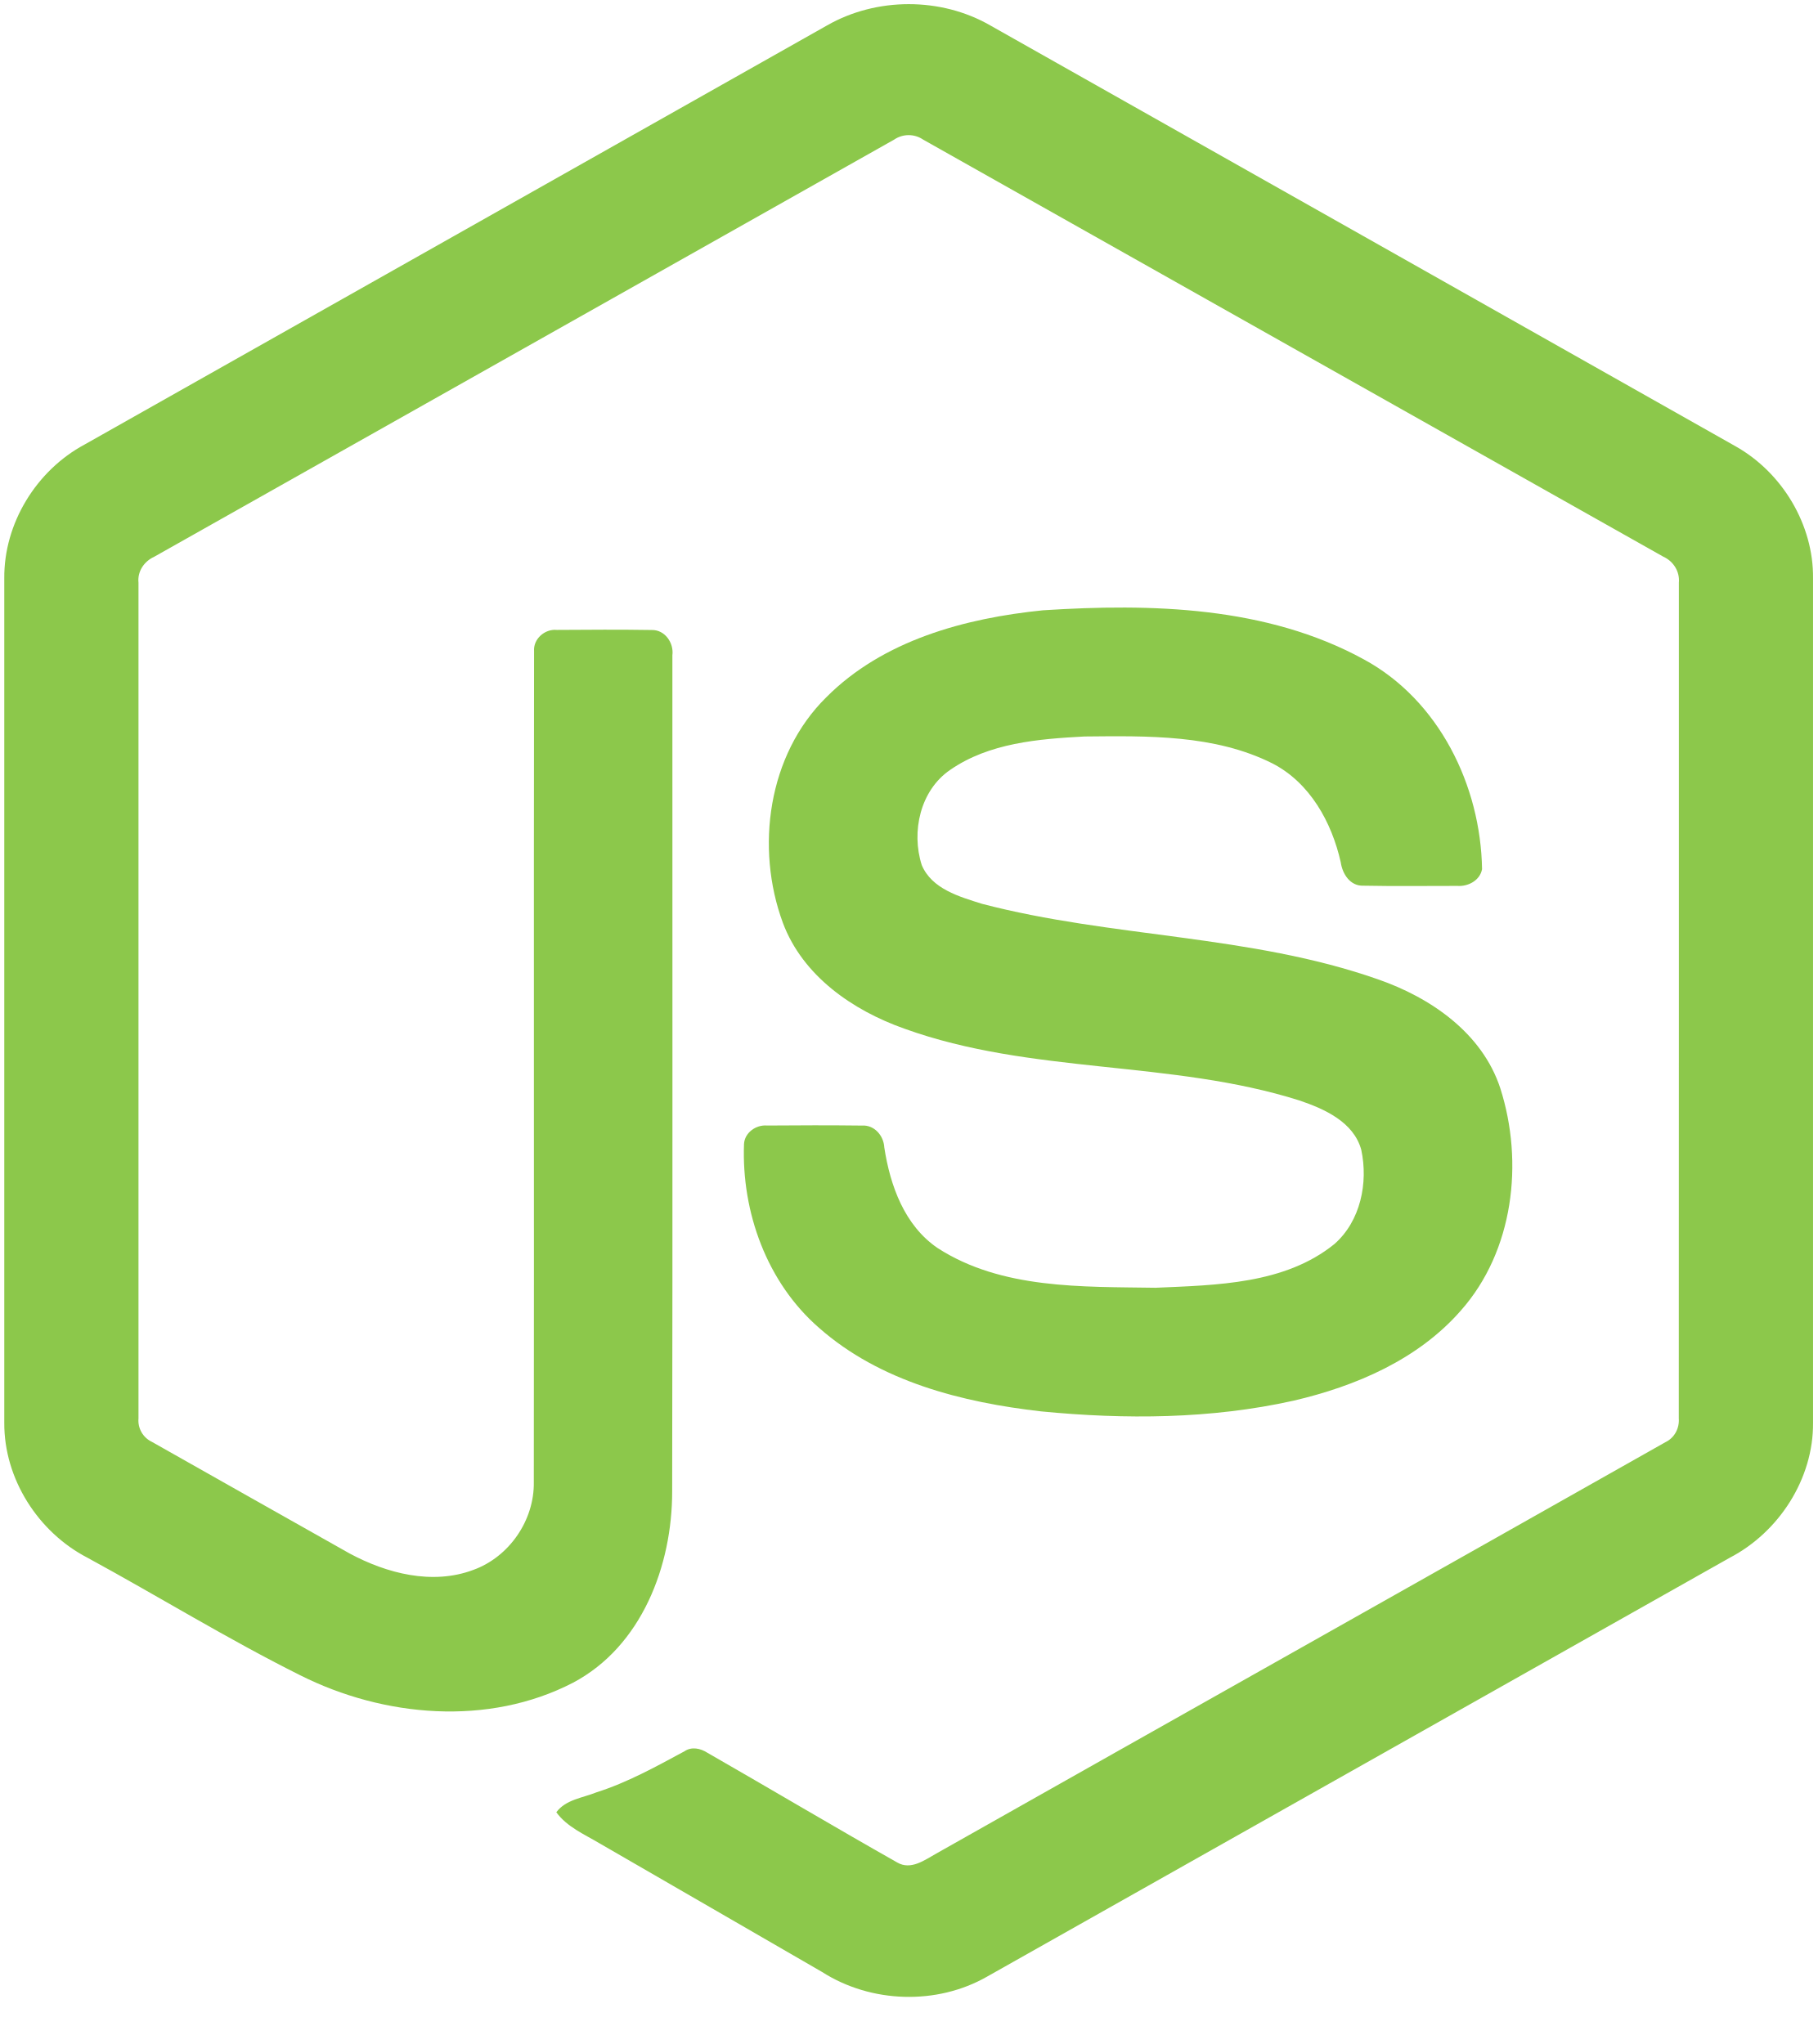
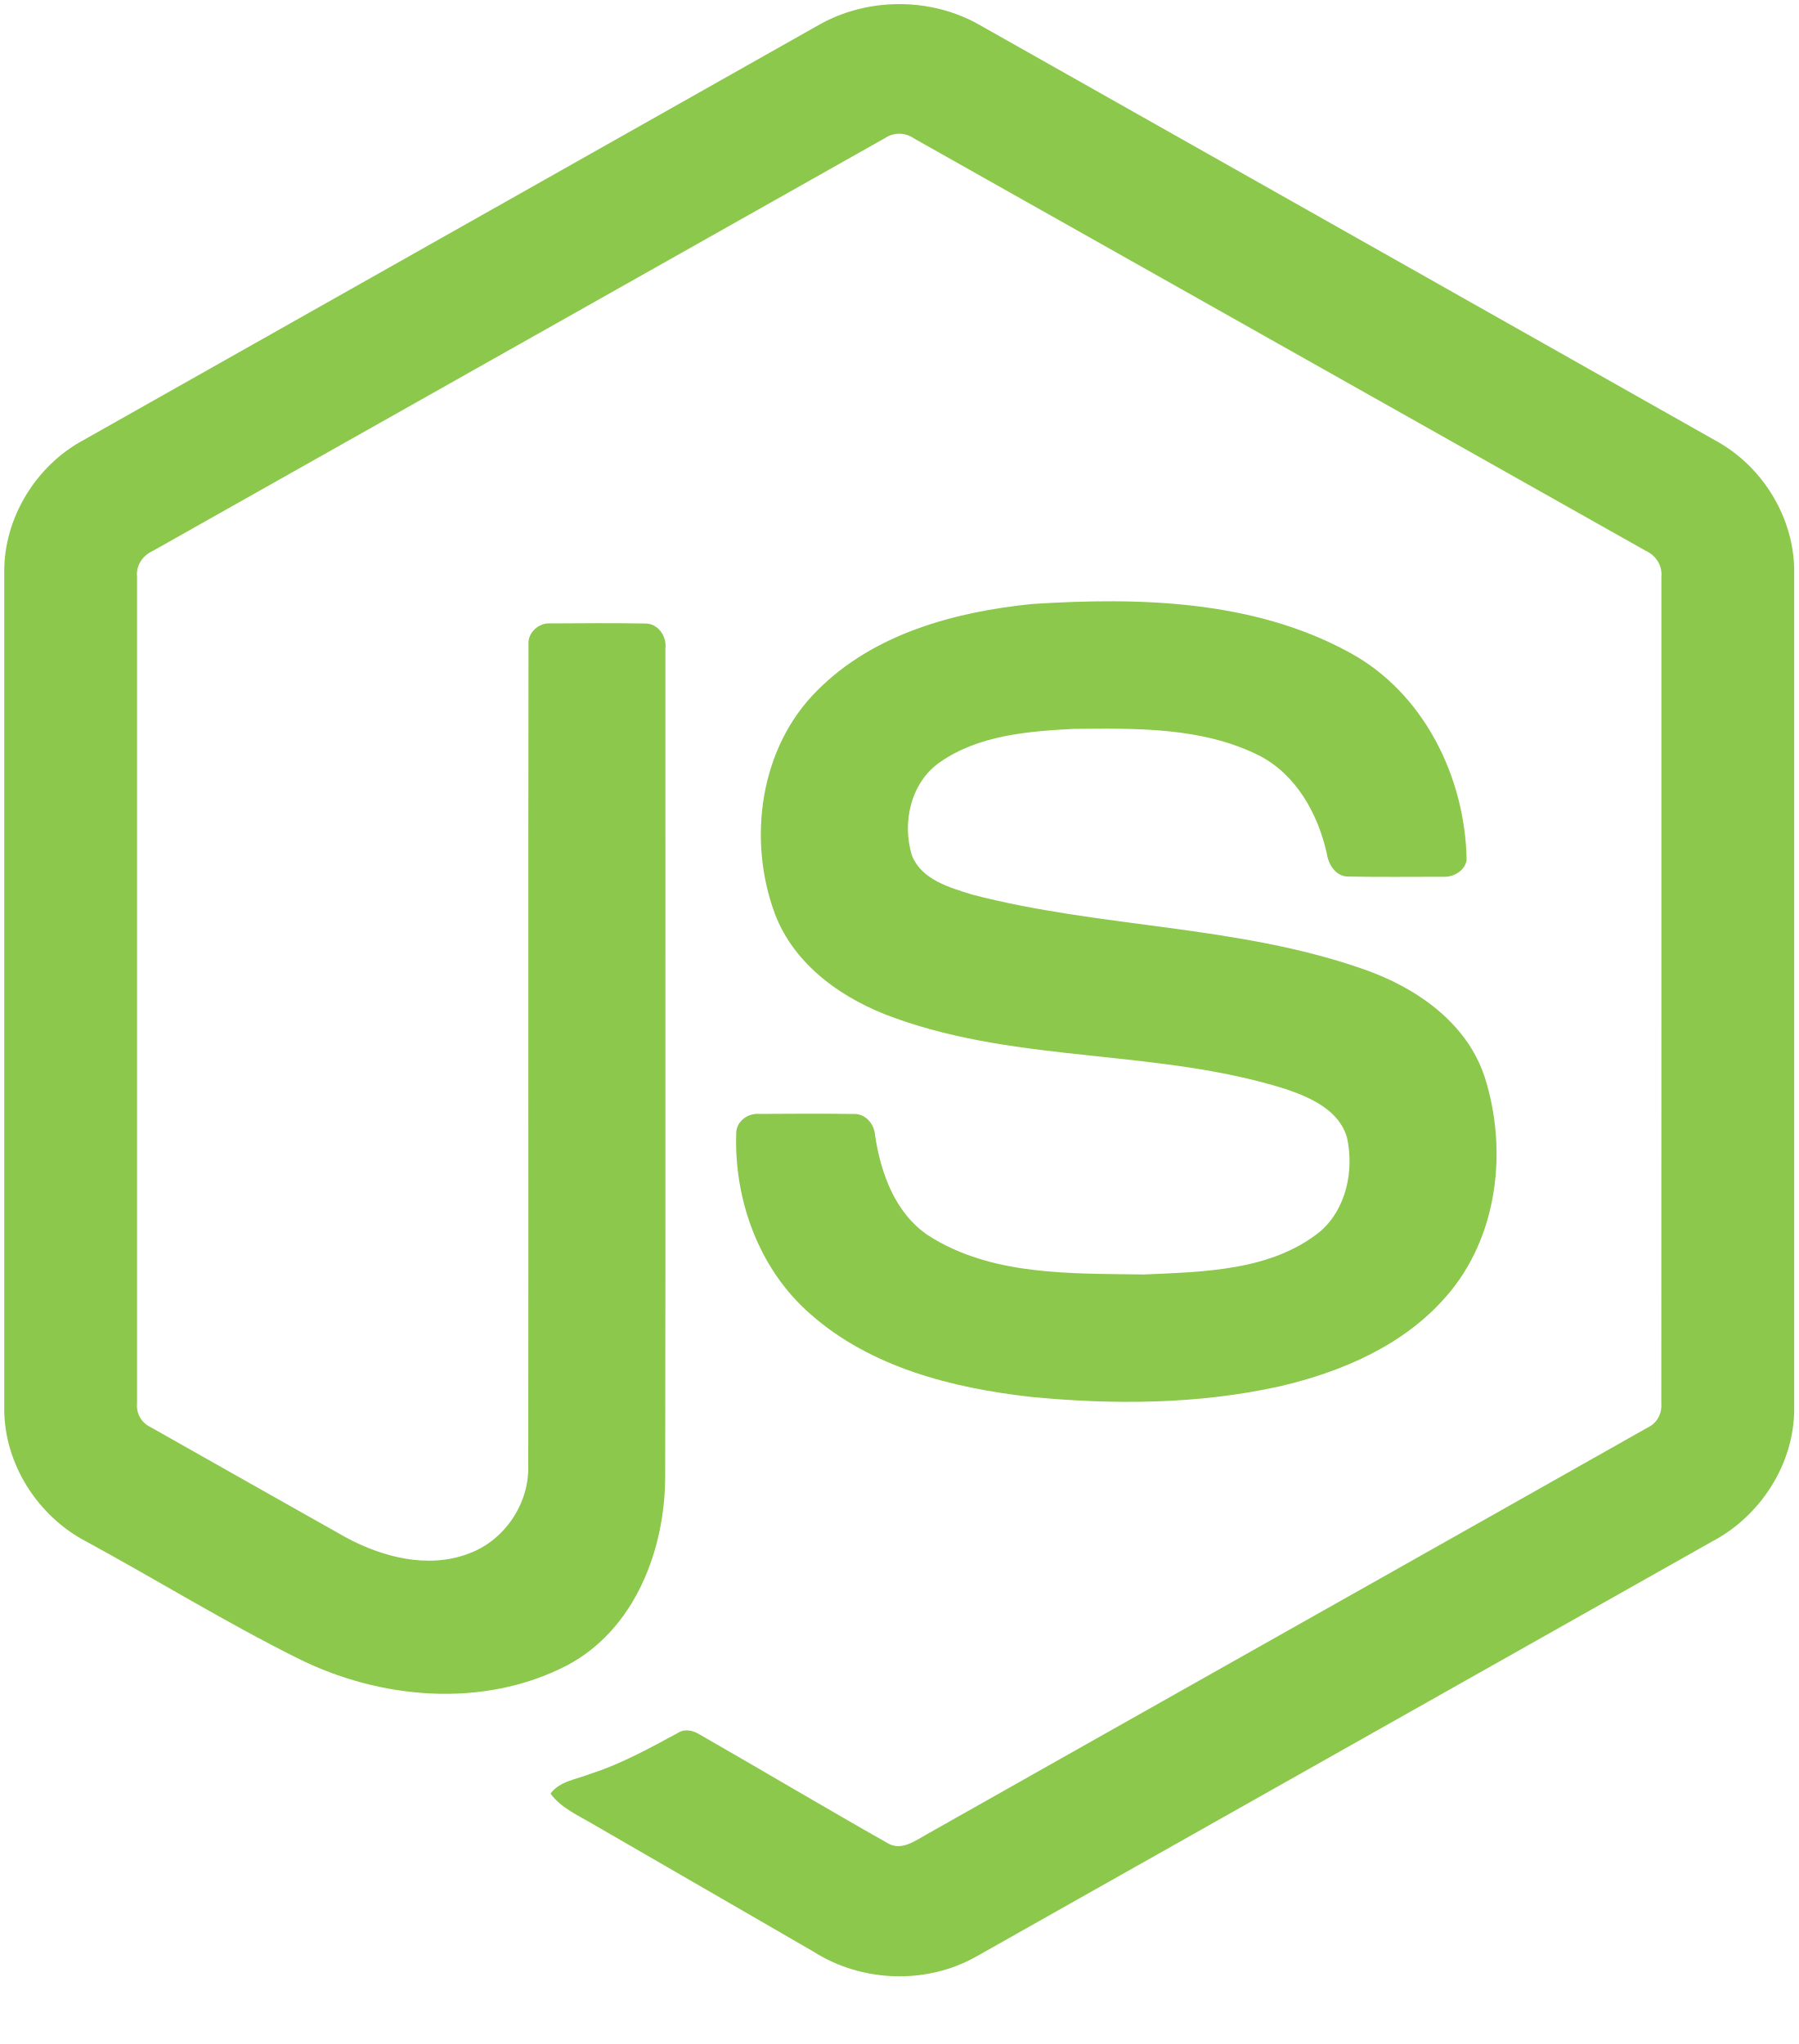
- <svg xmlns="http://www.w3.org/2000/svg" width="256" height="288" viewBox="0 0 256 288" preserveAspectRatio="xMinYMin meet">
+ <svg xmlns="http://www.w3.org/2000/svg" width="256" height="291" viewBox="0 0 256 291" fill="none">
  <g fill="#8CC84B">
    <path d="M116.504 3.58c6.962-3.985 16.03-4.003 22.986 0 34.995 19.774 70.001 39.517 104.99 59.303 6.581 3.707 10.983 11.031 10.916 18.614v118.968c.049 7.897-4.788 15.396-11.731 19.019-34.88 19.665-69.742 39.354-104.616 59.019-7.106 4.063-16.356 3.75-23.24-.646-10.457-6.062-20.932-12.094-31.39-18.15-2.137-1.274-4.546-2.288-6.055-4.36 1.334-1.798 3.719-2.022 5.657-2.807 4.365-1.388 8.374-3.616 12.384-5.778 1.014-.694 2.252-.428 3.224.193 8.942 5.127 17.805 10.403 26.777 15.481 1.914 1.105 3.852-.362 5.488-1.274 34.228-19.345 68.498-38.617 102.72-57.968 1.268-.61 1.969-1.956 1.866-3.345.024-39.245.006-78.497.012-117.742.145-1.576-.767-3.025-2.192-3.67-34.759-19.575-69.5-39.18-104.253-58.76a3.621 3.621 0 0 0-4.094-.006C91.2 39.257 56.465 58.88 21.712 78.454c-1.42.646-2.373 2.071-2.204 3.653.006 39.245 0 78.497 0 117.748a3.329 3.329 0 0 0 1.89 3.303c9.274 5.259 18.56 10.481 27.84 15.722 5.228 2.814 11.647 4.486 17.407 2.33 5.083-1.823 8.646-7.01 8.549-12.407.048-39.016-.024-78.038.036-117.048-.127-1.732 1.516-3.163 3.2-3 4.456-.03 8.918-.06 13.374.012 1.86-.042 3.14 1.823 2.91 3.568-.018 39.263.048 78.527-.03 117.79.012 10.464-4.287 21.85-13.966 26.97-11.924 6.177-26.662 4.867-38.442-1.056-10.198-5.09-19.93-11.097-29.947-16.55C5.368 215.886.555 208.357.604 200.466V81.497c-.073-7.74 4.504-15.197 11.29-18.85C46.768 42.966 81.636 23.27 116.504 3.58z" />
    <path d="M146.928 85.99c15.21-.979 31.493-.58 45.18 6.913 10.597 5.742 16.472 17.793 16.659 29.566-.296 1.588-1.956 2.464-3.472 2.355-4.413-.006-8.827.06-13.24-.03-1.872.072-2.96-1.654-3.195-3.309-1.268-5.633-4.34-11.212-9.642-13.929-8.139-4.075-17.576-3.87-26.451-3.785-6.479.344-13.446.905-18.935 4.715-4.214 2.886-5.494 8.712-3.99 13.404 1.418 3.369 5.307 4.456 8.489 5.458 18.33 4.794 37.754 4.317 55.734 10.626 7.444 2.572 14.726 7.572 17.274 15.366 3.333 10.446 1.872 22.932-5.56 31.318-6.027 6.901-14.805 10.657-23.56 12.697-11.647 2.597-23.734 2.663-35.562 1.51-11.122-1.268-22.696-4.19-31.282-11.768-7.342-6.375-10.928-16.308-10.572-25.895.085-1.619 1.697-2.748 3.248-2.615 4.444-.036 8.888-.048 13.332.006 1.775-.127 3.091 1.407 3.182 3.08.82 5.367 2.837 11 7.517 14.182 9.032 5.827 20.365 5.428 30.707 5.591 8.568-.38 18.186-.495 25.178-6.158 3.689-3.23 4.782-8.634 3.785-13.283-1.08-3.925-5.186-5.754-8.712-6.95-18.095-5.724-37.736-3.647-55.656-10.12-7.275-2.571-14.31-7.432-17.105-14.906-3.9-10.578-2.113-23.662 6.098-31.765 8.006-8.06 19.563-11.164 30.551-12.275z" />
  </g>
</svg>
